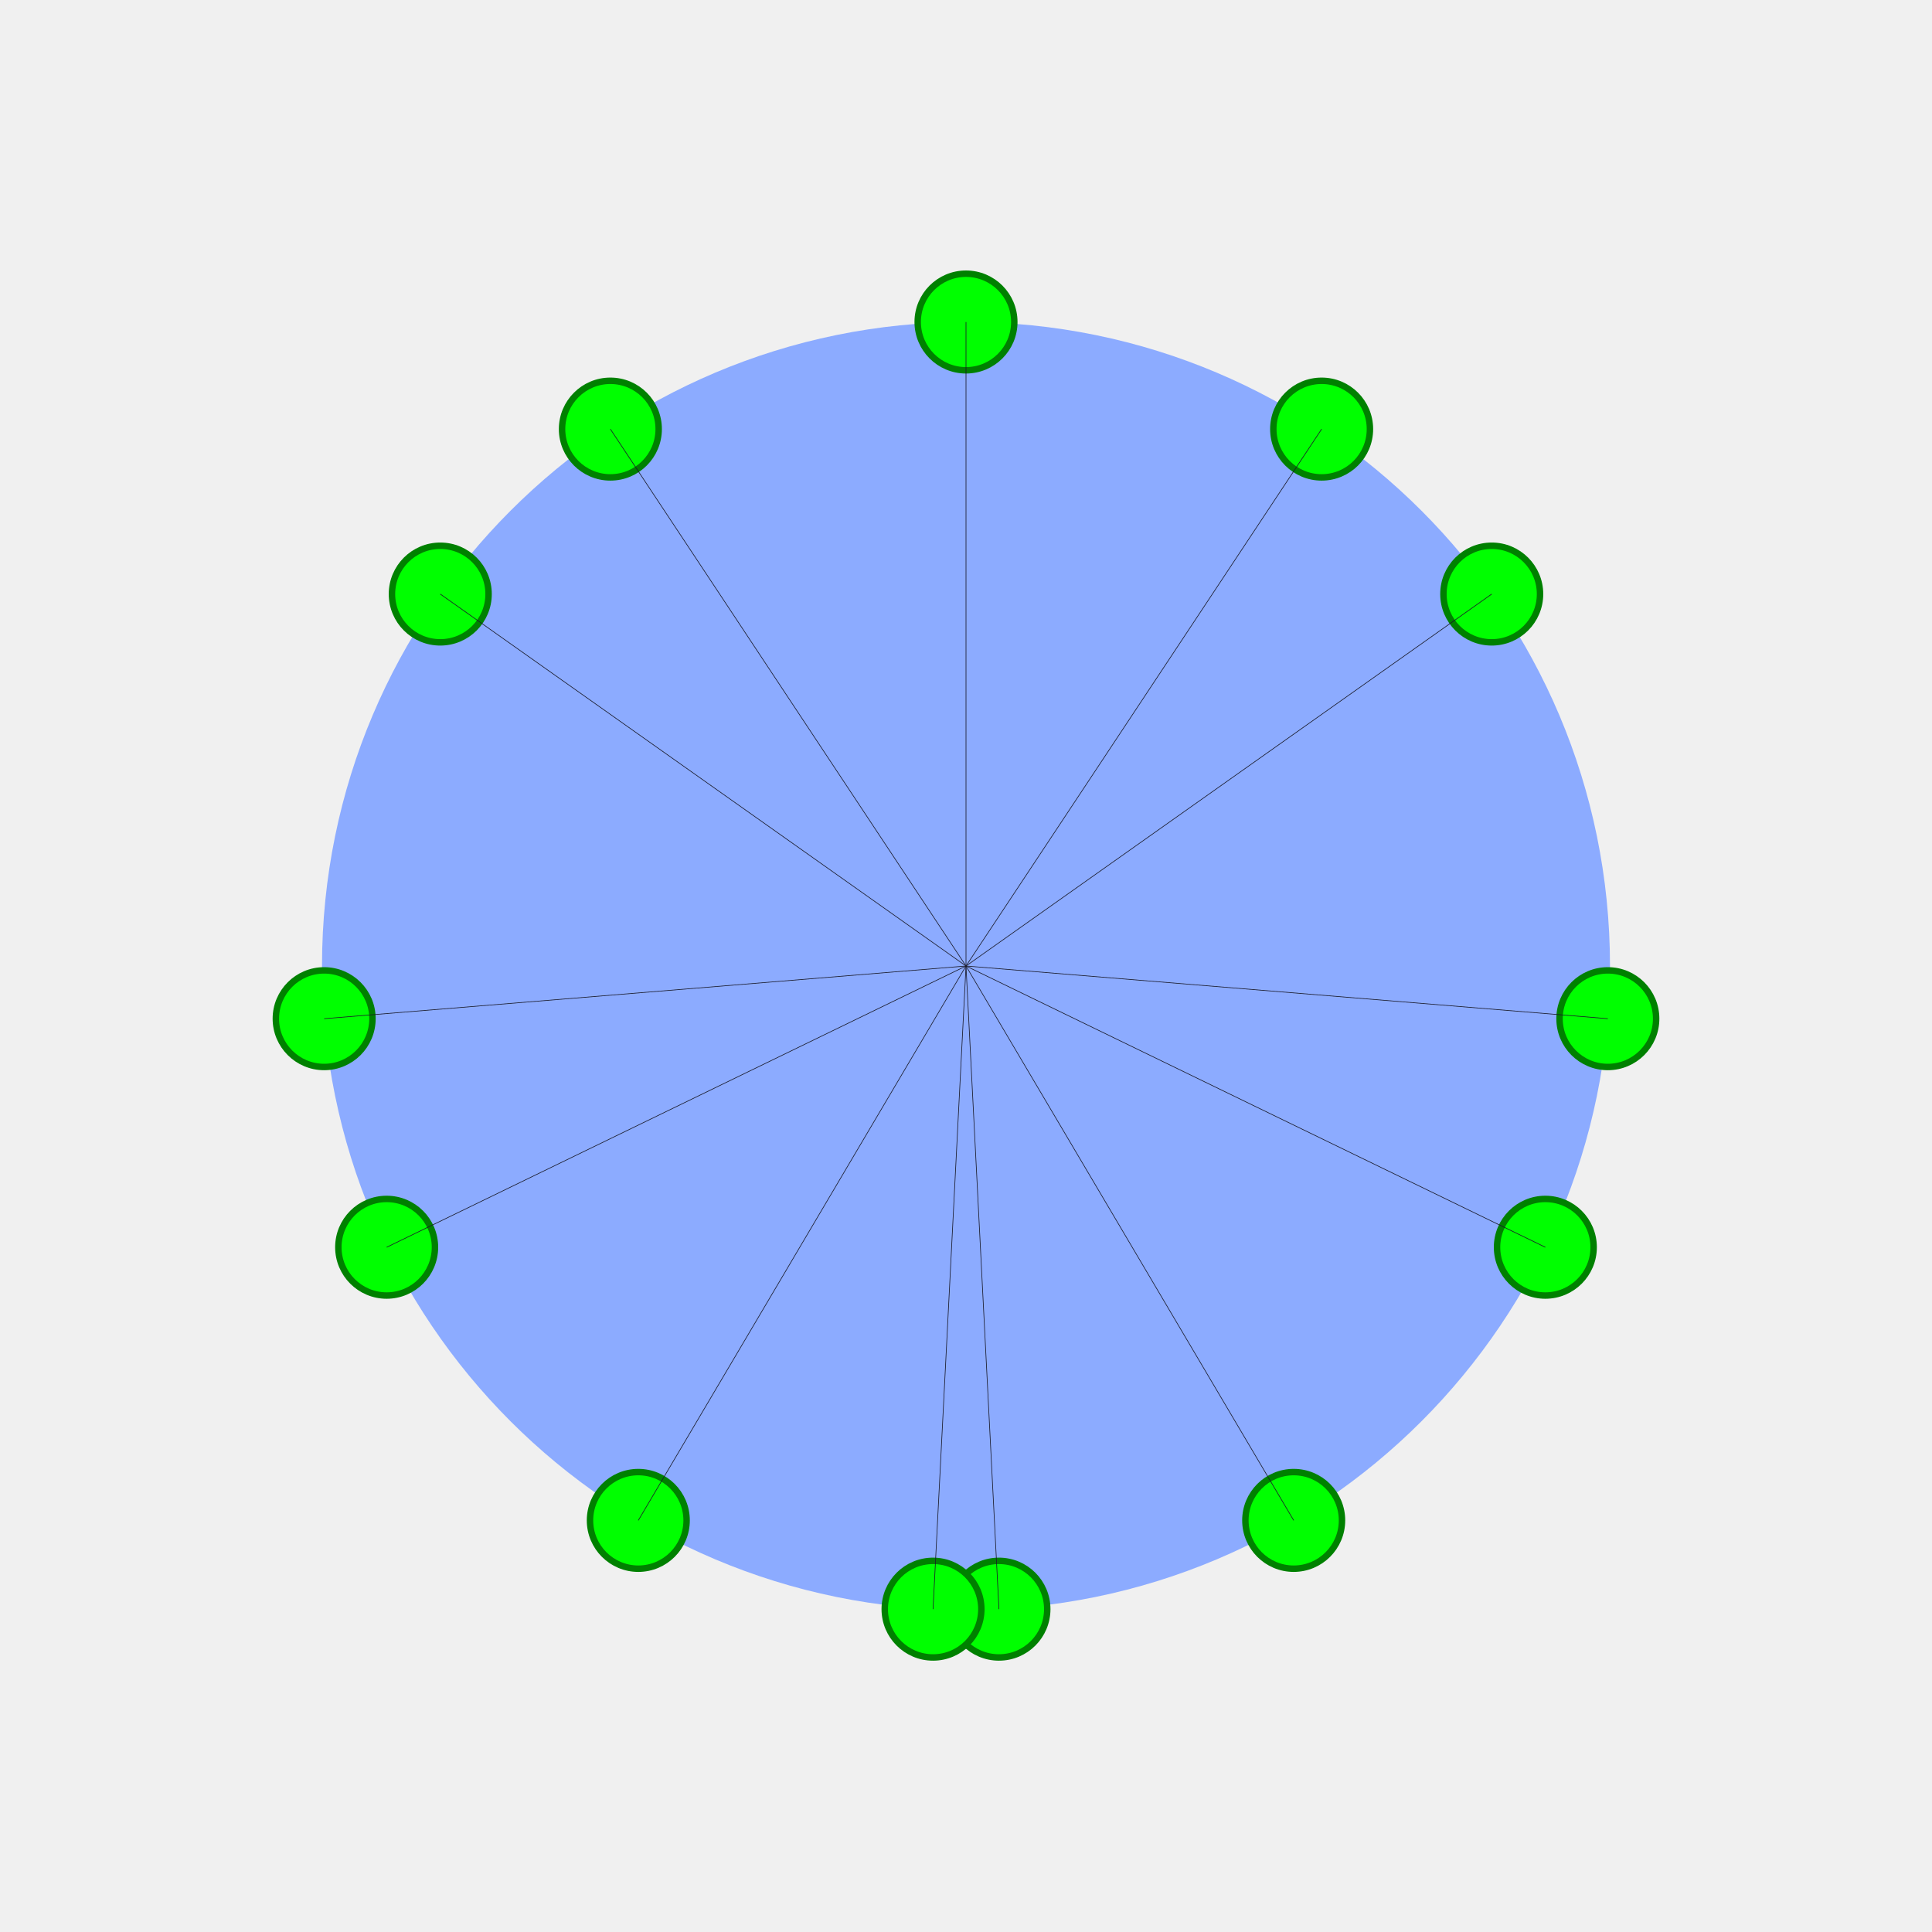
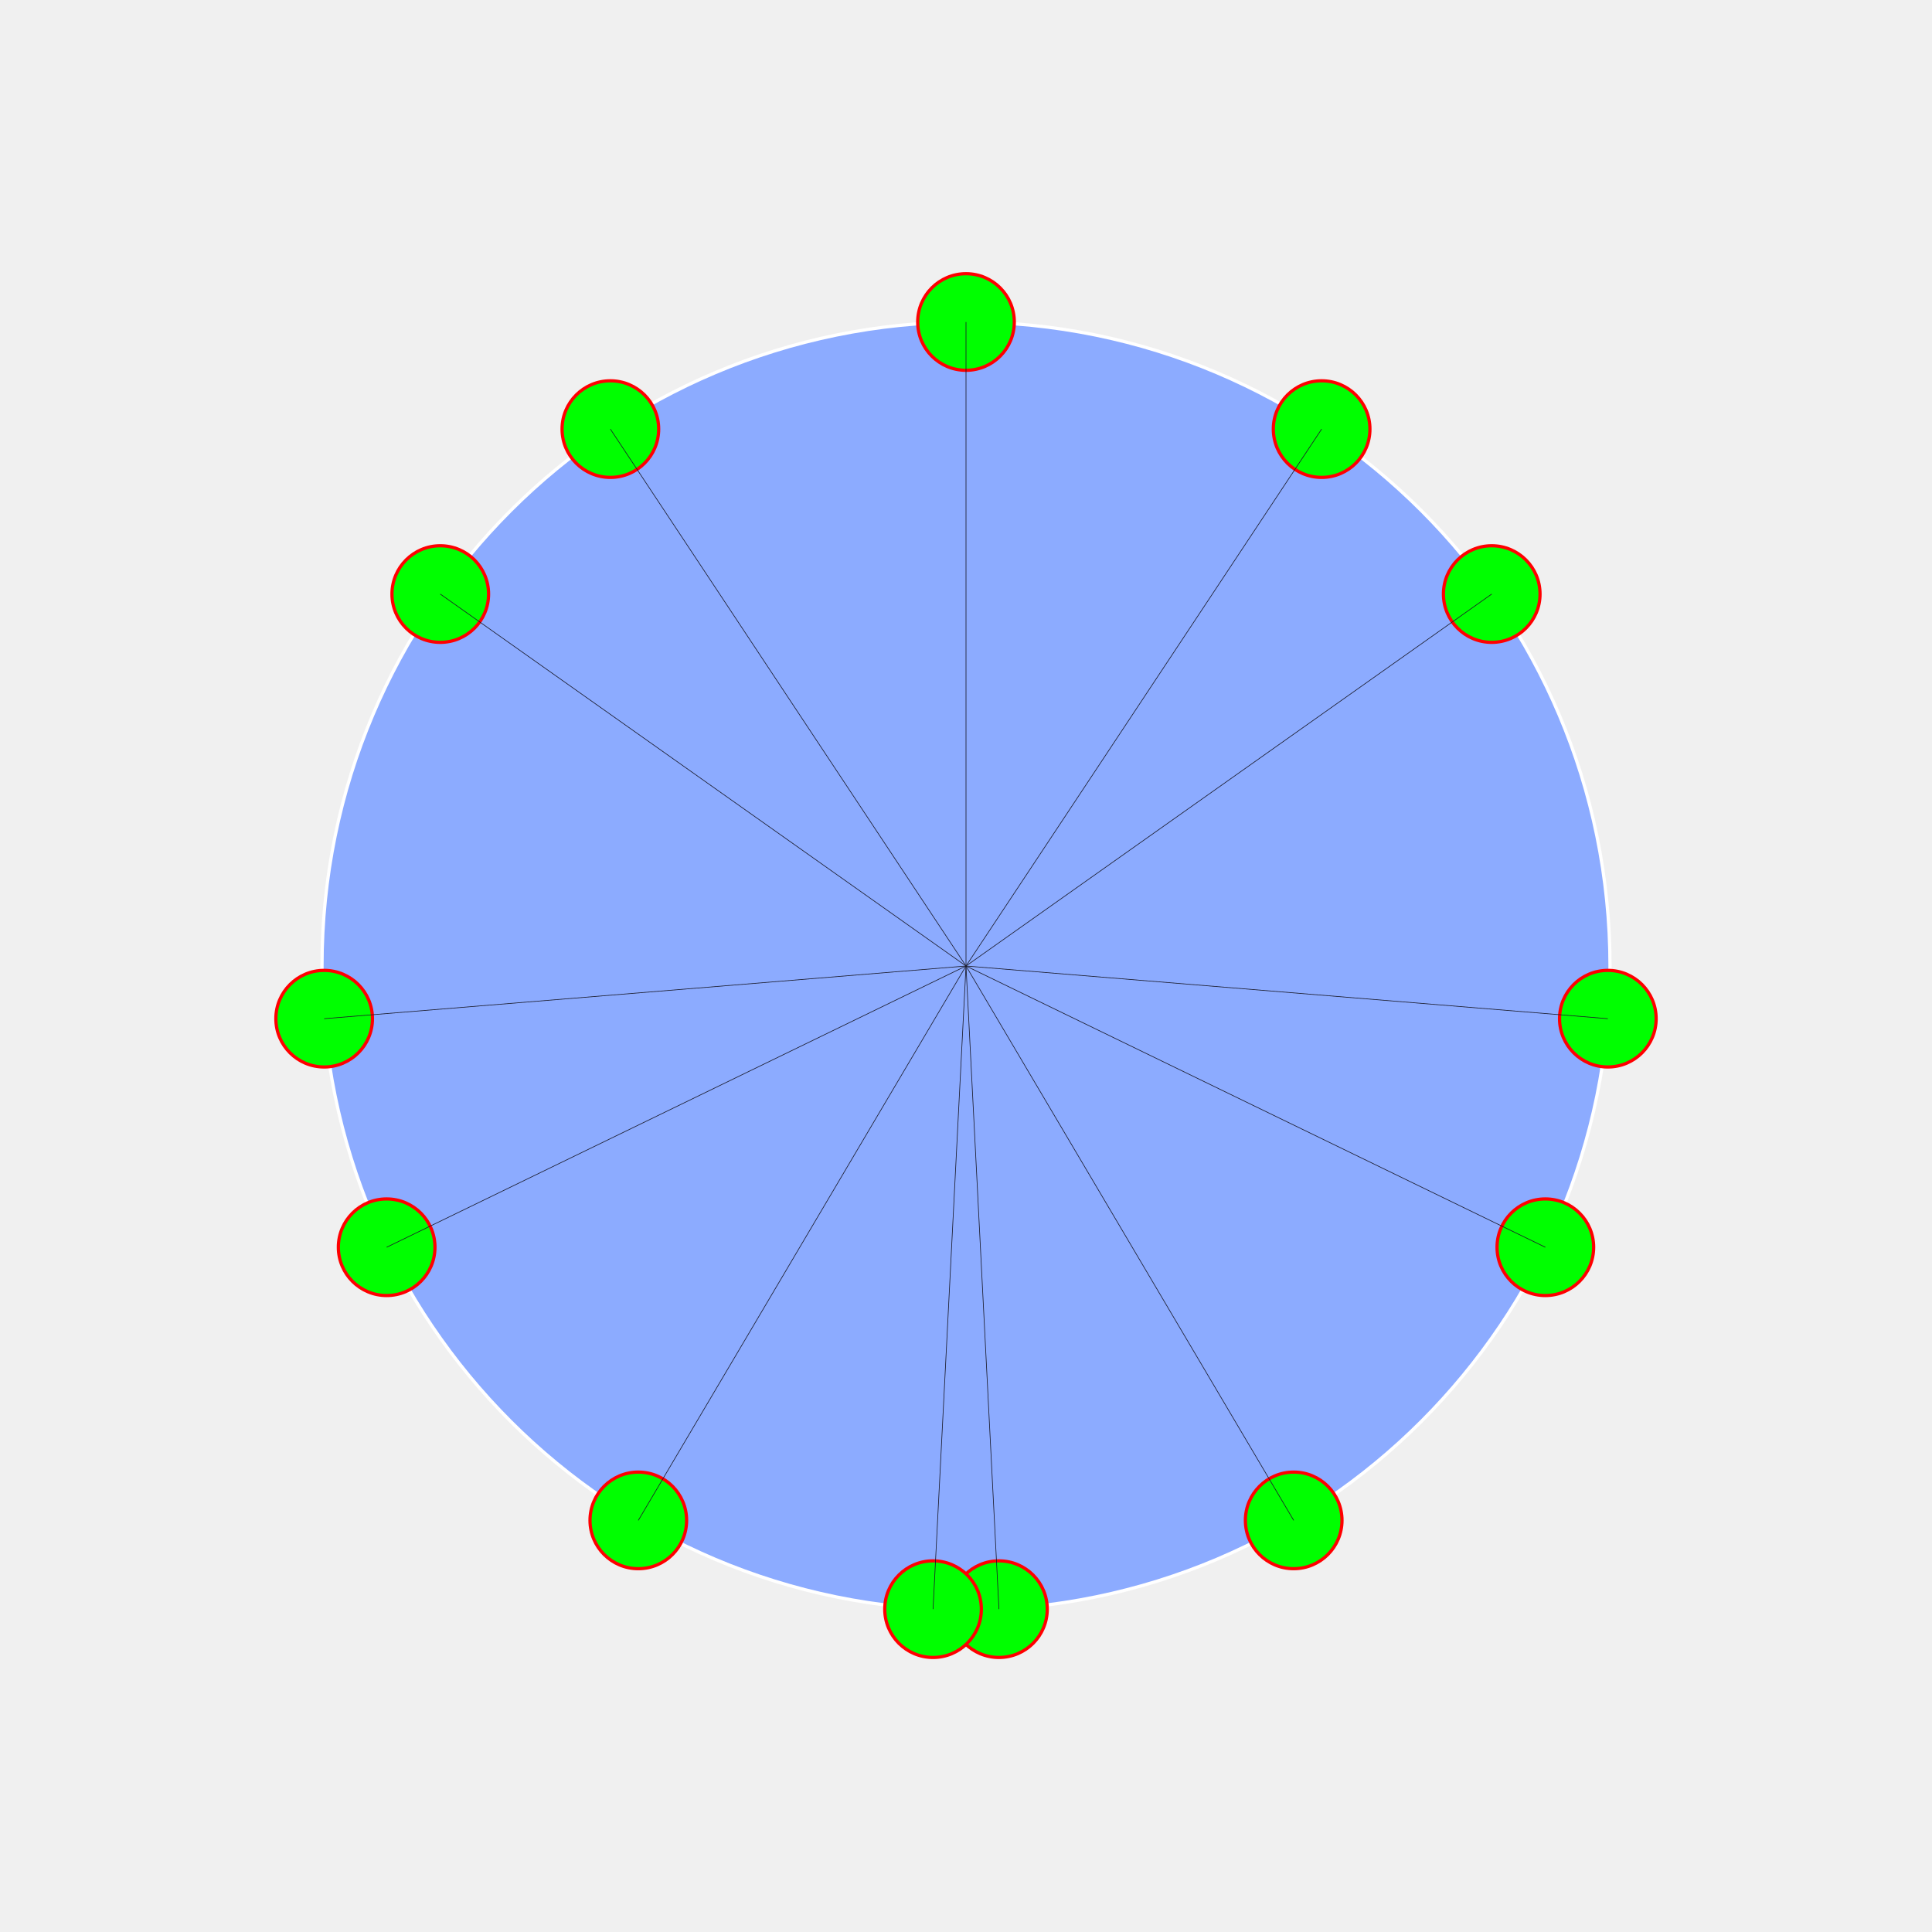
<svg xmlns="http://www.w3.org/2000/svg" baseProfile="full" height="600" version="1.1" width="600">
  <defs />
-   <circle cx="300.0" cy="300.0" fill="rgb(140,171,255)" id="bracelet" r="200" />
-   <circle cx="300.0" cy="100.0" fill="rgb(0,255,0)" id="0.0" r="15" stroke="green" stroke-width="2" />
+   <circle cx="300.0" cy="300.0" fill="rgb(140,171,255)" id="bracelet" r="200" stroke="white" stroke-width="1" />
+   <circle cx="300.0" cy="100.0" fill="rgb(0%,100%,0%)" id="0.0" r="15" stroke="red" stroke-width="1" />
  <line stroke="rgb(10%,10%,16%)" stroke-width=".2" x1="300.0" x2="300.0" y1="300.0" y2="100.0" />
-   <circle cx="410.444" cy="133.26" fill="rgb(0,255,0)" id="111.731" r="15" stroke="green" stroke-width="2" />
+   <circle cx="410.444" cy="133.26" fill="rgb(0%,100%,0%)" id="111.731" r="15" stroke="red" stroke-width="1" />
  <line stroke="rgb(10%,10%,16%)" stroke-width=".2" x1="300.0" x2="410.444" y1="300.0" y2="133.26" />
-   <circle cx="463.27" cy="184.489" fill="rgb(0,255,0)" id="182.404" r="15" stroke="green" stroke-width="2" />
+   <circle cx="463.27" cy="184.489" fill="rgb(0%,100%,0%)" id="182.404" r="15" stroke="red" stroke-width="1" />
  <line stroke="rgb(10%,10%,16%)" stroke-width=".2" x1="300.0" x2="463.27" y1="300.0" y2="184.489" />
-   <circle cx="499.33" cy="316.361" fill="rgb(0,255,0)" id="315.641" r="15" stroke="green" stroke-width="2" />
+   <circle cx="499.33" cy="316.361" fill="rgb(0%,100%,0%)" id="315.641" r="15" stroke="red" stroke-width="1" />
  <line stroke="rgb(10%,10%,16%)" stroke-width=".2" x1="300.0" x2="499.33" y1="300.0" y2="316.361" />
-   <circle cx="479.92" cy="387.342" fill="rgb(0,255,0)" id="386.314" r="15" stroke="green" stroke-width="2" />
+   <circle cx="479.92" cy="387.342" fill="rgb(0%,100%,0%)" id="386.314" r="15" stroke="red" stroke-width="1" />
  <line stroke="rgb(10%,10%,16%)" stroke-width=".2" x1="300.0" x2="479.92" y1="300.0" y2="387.342" />
-   <circle cx="401.768" cy="472.172" fill="rgb(0,255,0)" id="498.045" r="15" stroke="green" stroke-width="2" />
+   <circle cx="401.768" cy="472.172" fill="rgb(0%,100%,0%)" id="498.045" r="15" stroke="red" stroke-width="1" />
  <line stroke="rgb(10%,10%,16%)" stroke-width=".2" x1="300.0" x2="401.768" y1="300.0" y2="472.172" />
-   <circle cx="310.233" cy="499.738" fill="rgb(0,255,0)" id="590.224" r="15" stroke="green" stroke-width="2" />
+   <circle cx="310.233" cy="499.738" fill="rgb(0%,100%,0%)" id="590.224" r="15" stroke="red" stroke-width="1" />
  <line stroke="rgb(10%,10%,16%)" stroke-width=".2" x1="300.0" x2="310.233" y1="300.0" y2="499.738" />
-   <circle cx="289.767" cy="499.738" fill="rgb(0,255,0)" id="609.776" r="15" stroke="green" stroke-width="2" />
+   <circle cx="289.767" cy="499.738" fill="rgb(0%,100%,0%)" id="609.776" r="15" stroke="red" stroke-width="1" />
  <line stroke="rgb(10%,10%,16%)" stroke-width=".2" x1="300.0" x2="289.767" y1="300.0" y2="499.738" />
-   <circle cx="198.232" cy="472.172" fill="rgb(0,255,0)" id="701.955" r="15" stroke="green" stroke-width="2" />
+   <circle cx="198.232" cy="472.172" fill="rgb(0%,100%,0%)" id="701.955" r="15" stroke="red" stroke-width="1" />
  <line stroke="rgb(10%,10%,16%)" stroke-width=".2" x1="300.0" x2="198.232" y1="300.0" y2="472.172" />
-   <circle cx="120.08" cy="387.342" fill="rgb(0,255,0)" id="813.686" r="15" stroke="green" stroke-width="2" />
+   <circle cx="120.08" cy="387.342" fill="rgb(0%,100%,0%)" id="813.686" r="15" stroke="red" stroke-width="1" />
  <line stroke="rgb(10%,10%,16%)" stroke-width=".2" x1="300.0" x2="120.08" y1="300.0" y2="387.342" />
-   <circle cx="100.67" cy="316.361" fill="rgb(0,255,0)" id="884.359" r="15" stroke="green" stroke-width="2" />
+   <circle cx="100.67" cy="316.361" fill="rgb(0%,100%,0%)" id="884.359" r="15" stroke="red" stroke-width="1" />
  <line stroke="rgb(10%,10%,16%)" stroke-width=".2" x1="300.0" x2="100.67" y1="300.0" y2="316.361" />
-   <circle cx="136.73" cy="184.489" fill="rgb(0,255,0)" id="1017.596" r="15" stroke="green" stroke-width="2" />
+   <circle cx="136.73" cy="184.489" fill="rgb(0%,100%,0%)" id="1017.596" r="15" stroke="red" stroke-width="1" />
  <line stroke="rgb(10%,10%,16%)" stroke-width=".2" x1="300.0" x2="136.73" y1="300.0" y2="184.489" />
-   <circle cx="189.556" cy="133.26" fill="rgb(0,255,0)" id="1088.269" r="15" stroke="green" stroke-width="2" />
+   <circle cx="189.556" cy="133.26" fill="rgb(0%,100%,0%)" id="1088.269" r="15" stroke="red" stroke-width="1" />
  <line stroke="rgb(10%,10%,16%)" stroke-width=".2" x1="300.0" x2="189.556" y1="300.0" y2="133.26" />
</svg>
